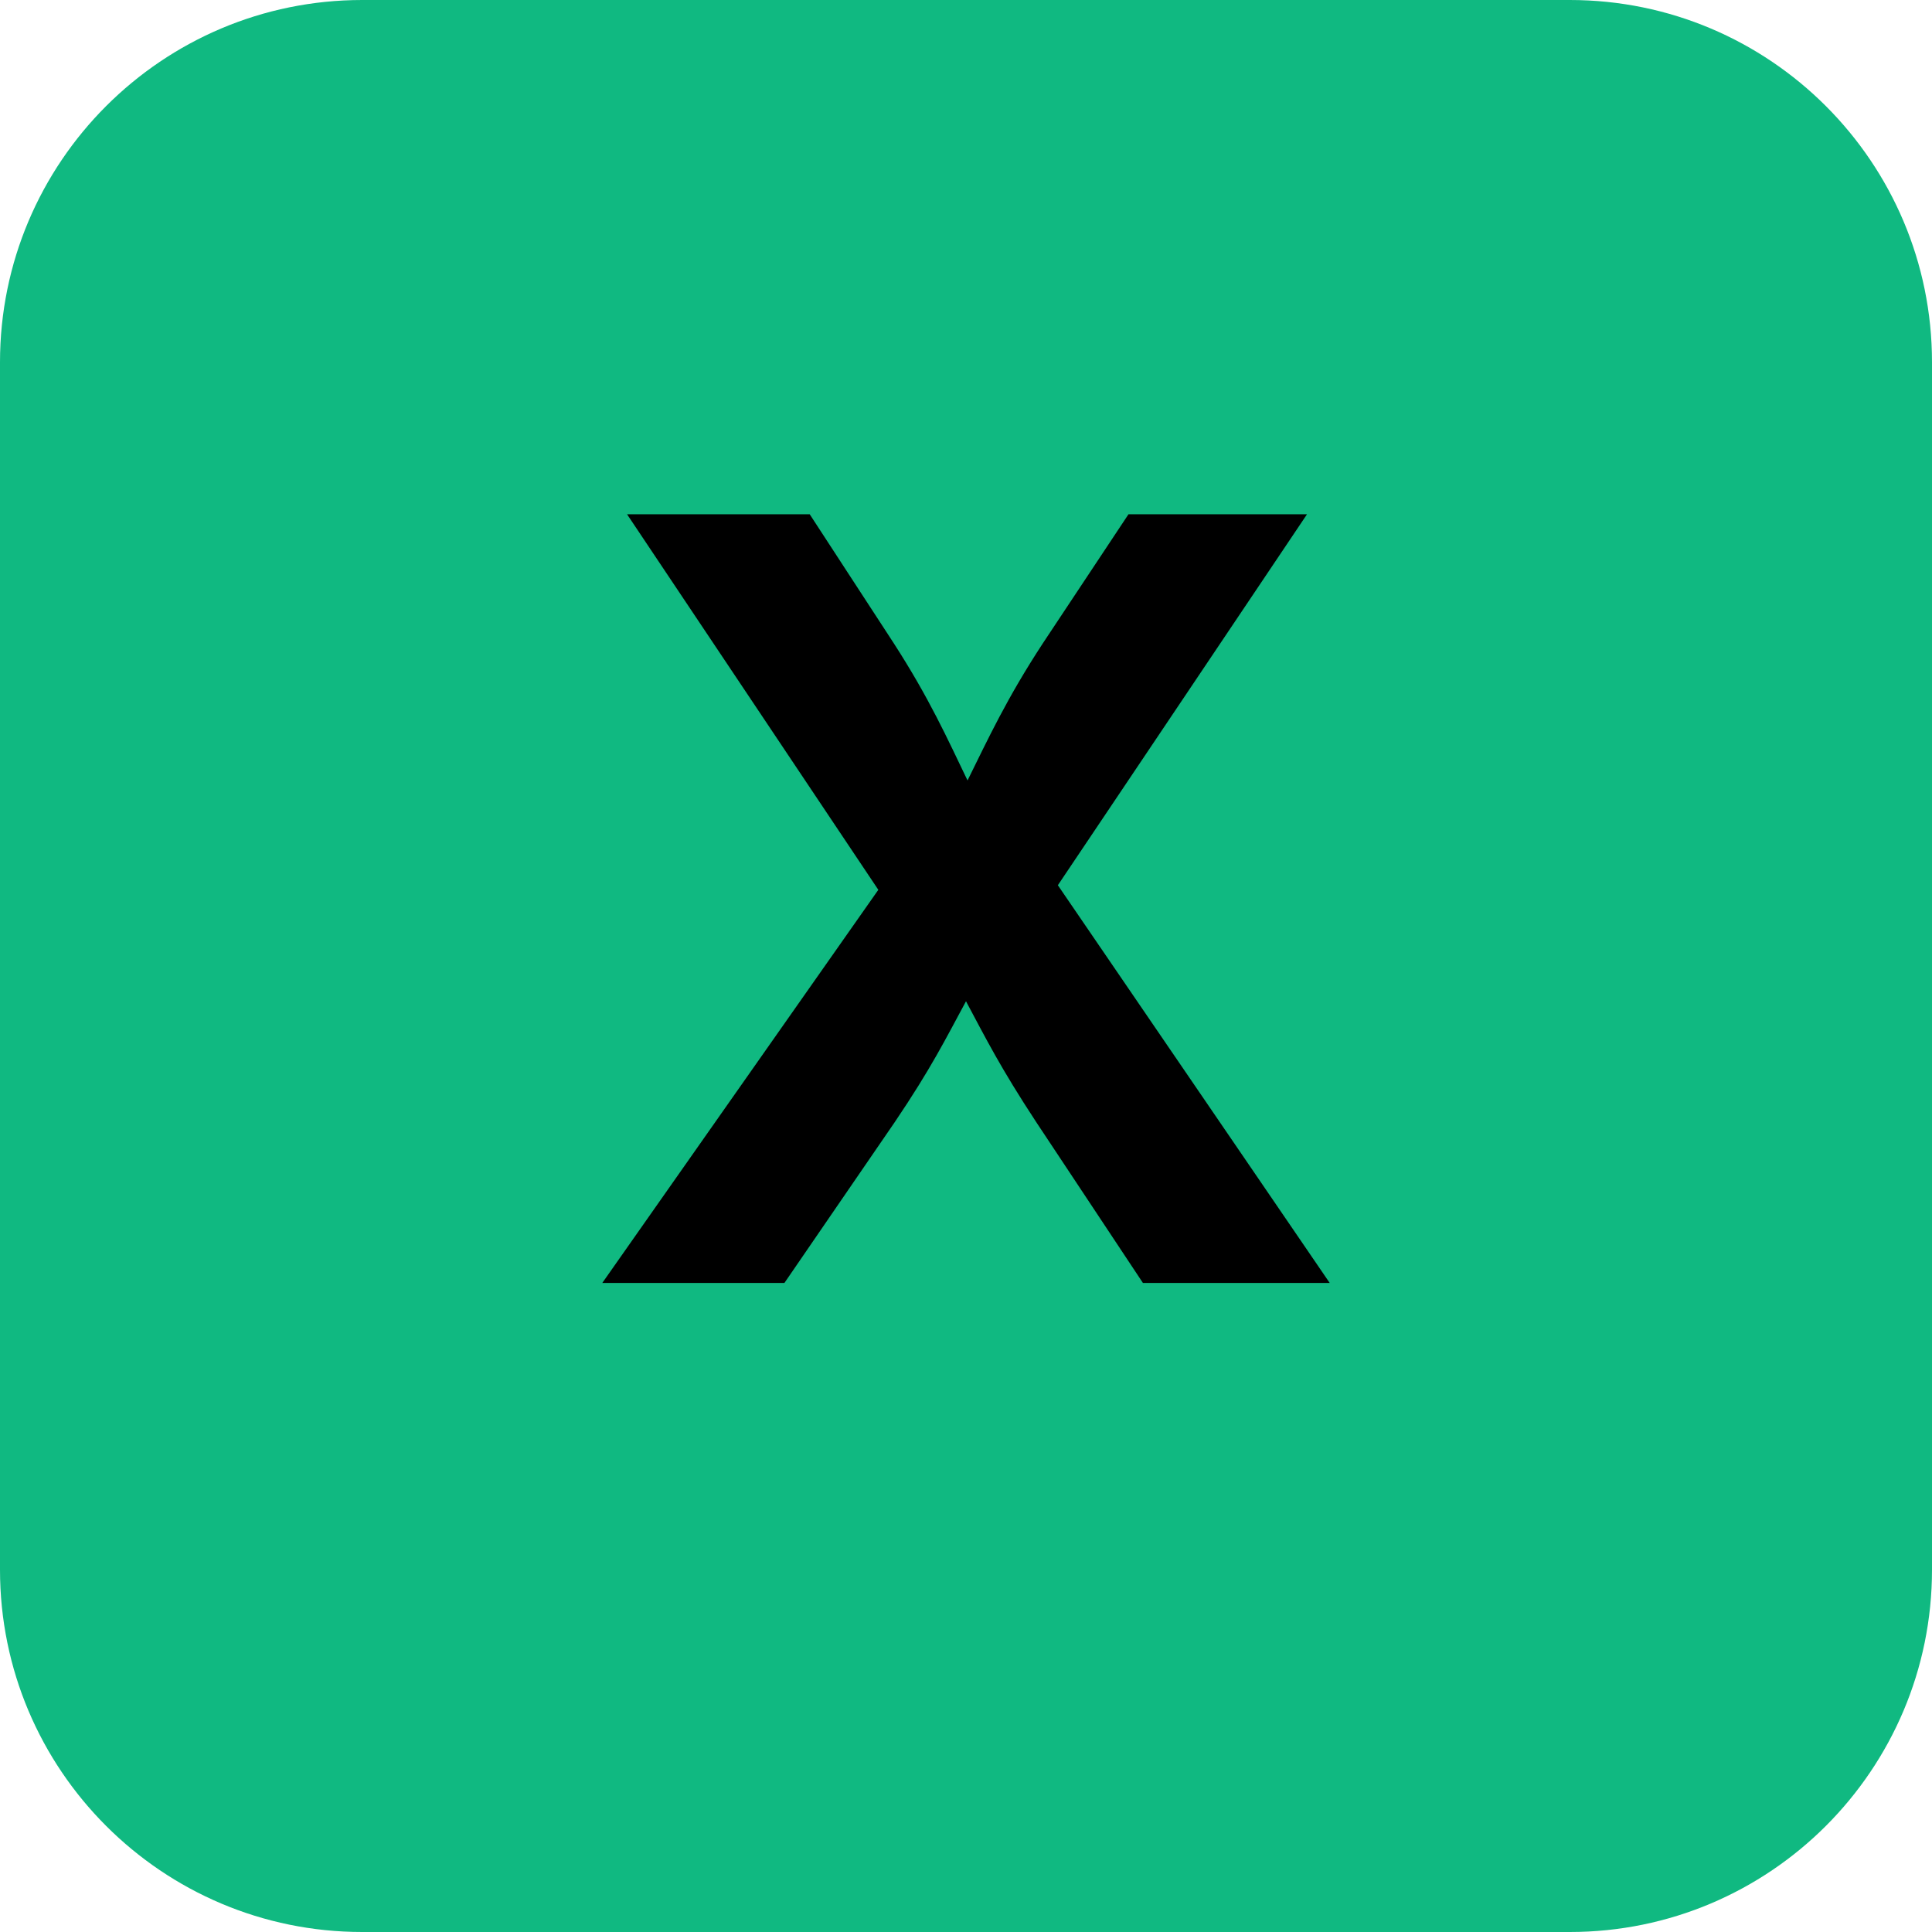
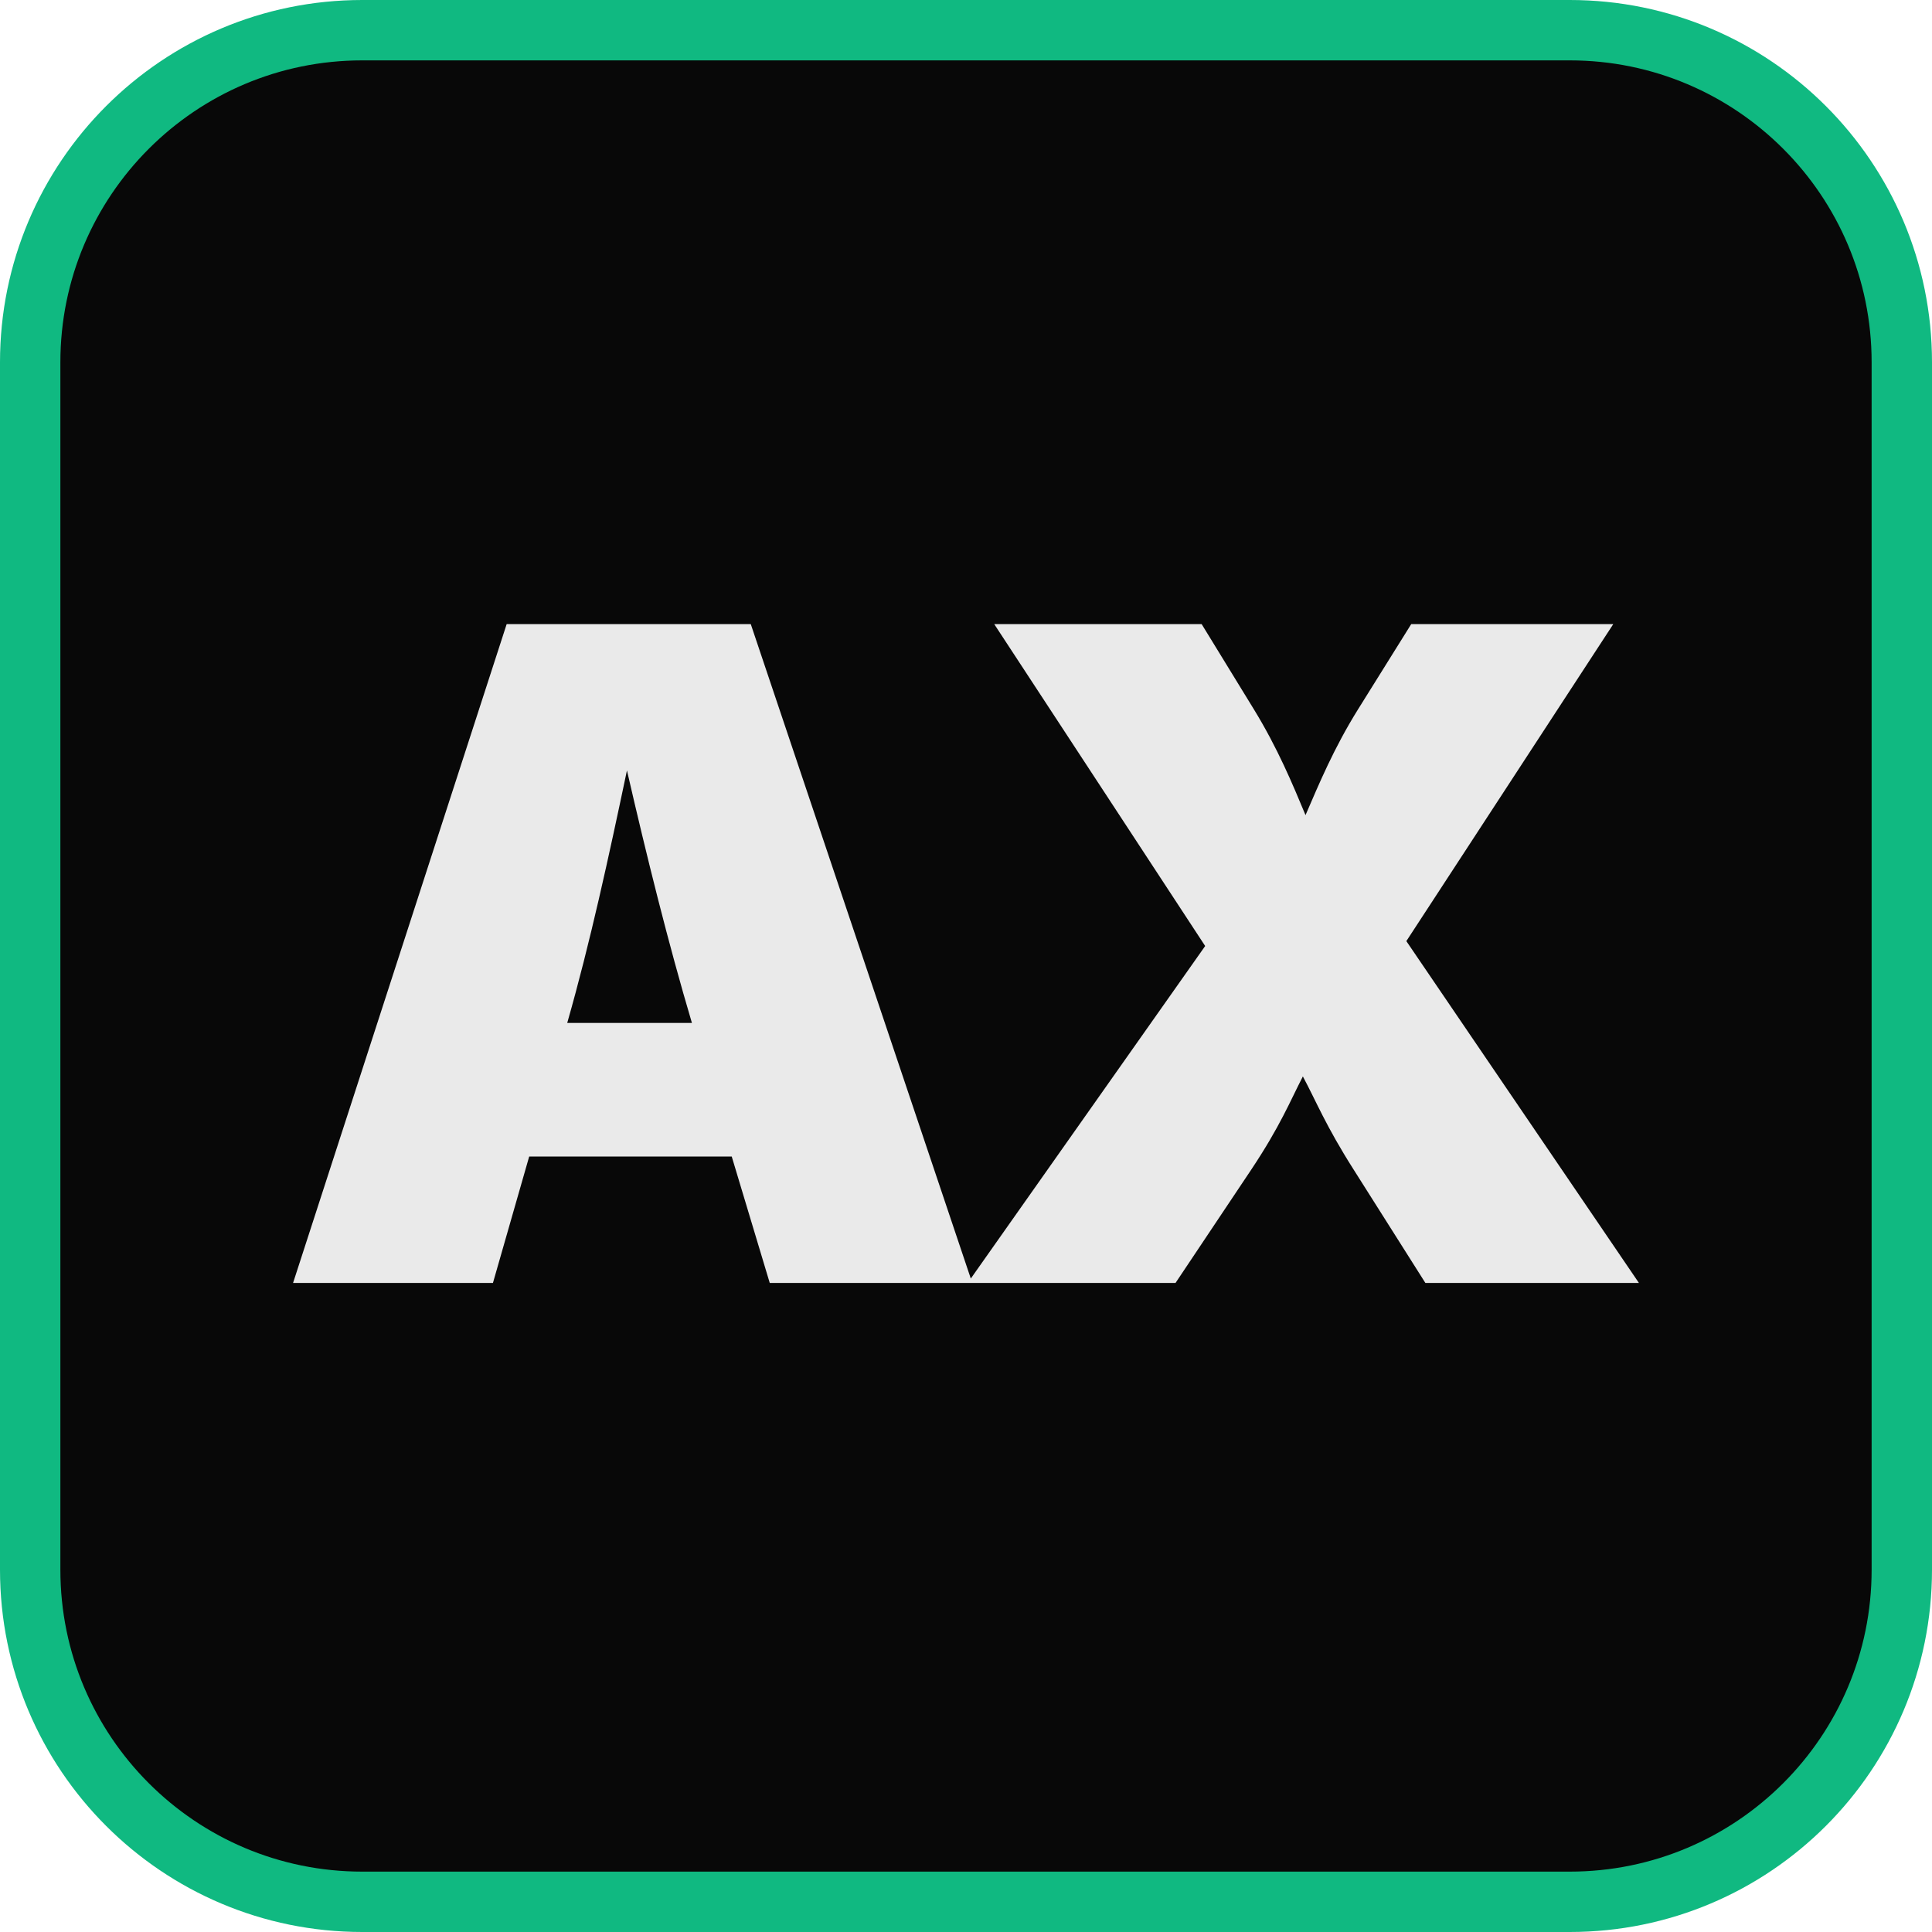
<svg xmlns="http://www.w3.org/2000/svg" width="512" height="512" viewBox="0 0 512 512" fill="none">
-   <rect width="512" height="512" rx="96" fill="#10b981" />
-   <text x="256" y="340" font-family="system-ui, -apple-system, sans-serif" font-size="280" font-weight="bold" text-anchor="middle" fill="#000000">X</text>
+   <rect x="8" y="8" width="496" height="496" rx="88" fill="#080808" stroke="#10b981" stroke-width="16" />
+   <text x="256" y="340" font-family="system-ui, -apple-system, sans-serif" font-size="240" font-weight="900" text-anchor="middle" fill="#EAEAEA" letter-spacing="-12">AX</text>
</svg>
